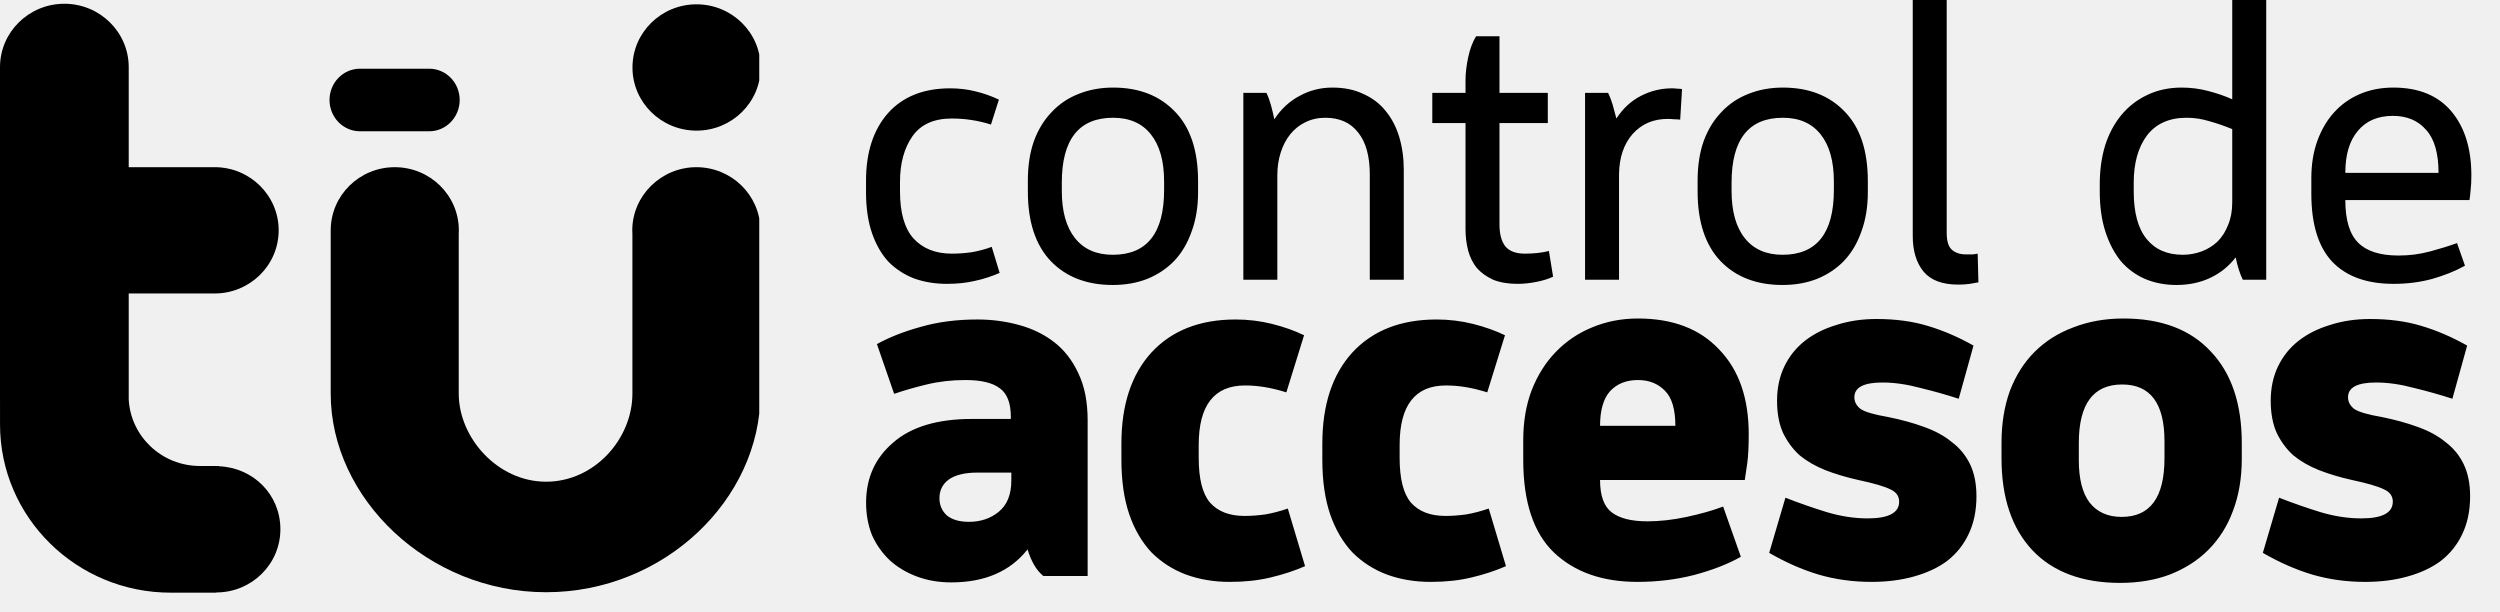
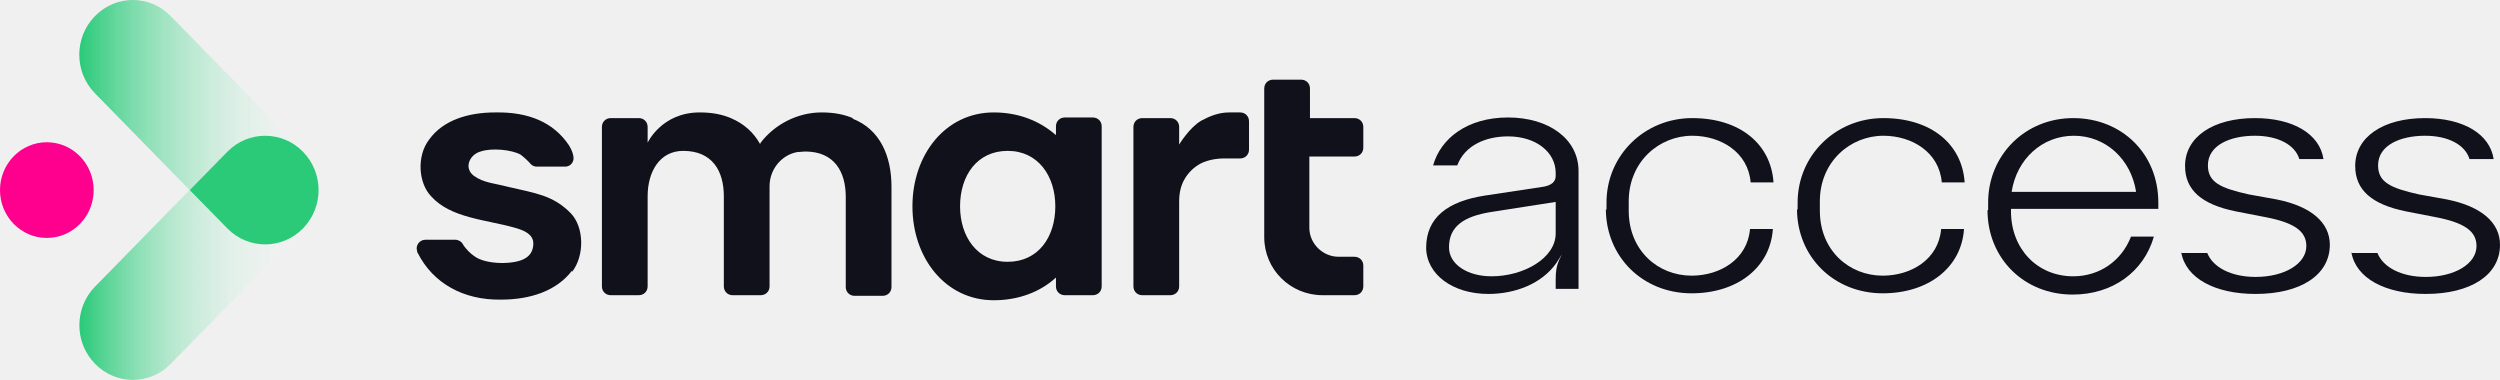
- <svg xmlns="http://www.w3.org/2000/svg" width="135" height="33" viewBox="0 0 135 33" fill="none">
-   <g clip-path="url(#clip0_74_5303)">
-     <path d="M41.061 12.37C41.024 10.518 39.491 9.028 37.603 9.028C35.715 9.028 34.143 10.555 34.143 12.438C34.143 12.507 34.146 12.576 34.15 12.644V21.258C34.15 23.687 32.113 26.012 29.488 26.012C26.862 26.012 24.772 23.634 24.772 21.258V12.644C24.776 12.576 24.778 12.507 24.778 12.438C24.778 10.555 23.229 9.028 21.318 9.028C19.407 9.028 17.858 10.555 17.858 12.438C17.858 12.445 17.858 12.451 17.858 12.457C17.858 12.461 17.858 12.464 17.858 12.468V21.258C17.858 26.909 23.11 31.98 29.488 31.98C35.865 31.98 41.063 26.962 41.063 21.258V12.415C41.063 12.4 41.062 12.385 41.061 12.371" fill="black" />
-     <path d="M69.247 3.644C69.247 1.76 67.698 0.233 65.787 0.233C63.876 0.233 62.326 1.76 62.326 3.644C62.326 5.527 63.876 7.054 65.787 7.054C67.698 7.054 69.247 5.527 69.247 3.644Z" fill="black" />
-     <path d="M41.074 3.644C41.074 1.76 39.524 0.233 37.613 0.233C35.702 0.233 34.153 1.76 34.153 3.644C34.153 5.527 35.702 7.054 37.613 7.054C39.524 7.054 41.074 5.527 41.074 3.644Z" fill="black" />
-     <path d="M23.179 7.089C24.087 7.089 24.823 6.332 24.823 5.399C24.823 4.466 24.087 3.71 23.179 3.71L19.439 3.71C18.531 3.71 17.794 4.466 17.794 5.399C17.794 6.332 18.53 7.089 19.439 7.089H23.179Z" fill="black" />
-     <path d="M11.823 25.177V25.163H10.795C8.738 25.163 7.063 23.575 6.951 21.576V15.848H11.588C13.498 15.848 15.048 14.321 15.048 12.438C15.048 10.554 13.499 9.027 11.588 9.027H6.951V3.628C6.951 1.736 5.395 0.203 3.476 0.203C1.557 0.203 0 1.736 0 3.628L0 21.692C0 21.702 0.001 21.711 0.001 21.72L0.001 22.918C0.001 27.936 4.129 32.004 9.22 32.004H11.681L11.67 31.992C11.673 31.992 11.677 31.992 11.681 31.992C13.592 31.992 15.141 30.465 15.141 28.581C15.141 26.698 13.668 25.252 11.823 25.178" fill="black" />
-     <path d="M55.999 25.177V25.163H54.97C52.914 25.163 51.239 23.575 51.126 21.576V15.848H55.763C57.674 15.848 59.223 14.321 59.223 12.438C59.223 10.554 57.675 9.027 55.763 9.027H51.126V3.628C51.126 1.736 49.571 0.203 47.652 0.203C45.733 0.203 44.176 1.736 44.176 3.628V21.692C44.176 21.701 44.178 21.71 44.178 21.72V22.917C44.178 27.935 48.305 32.004 53.397 32.004H55.857L55.846 31.991C55.849 31.991 55.853 31.991 55.857 31.991C57.768 31.991 59.317 30.464 59.317 28.581C59.317 26.697 57.844 25.252 55.999 25.177" fill="black" />
-     <path d="M65.787 31.94C63.858 31.94 62.293 30.398 62.293 28.497V12.448C62.293 10.546 63.858 9.005 65.787 9.005C67.717 9.005 69.281 10.546 69.281 12.448V28.497C69.281 30.398 67.717 31.94 65.787 31.94Z" fill="black" />
-   </g>
-   <path d="M48.6 10.334C48.6 11.489 48.844 12.338 49.334 12.882C49.836 13.425 50.523 13.697 51.392 13.697C51.759 13.697 52.126 13.67 52.493 13.616C52.873 13.548 53.227 13.453 53.553 13.33L53.981 14.737C53.546 14.927 53.104 15.069 52.656 15.165C52.207 15.273 51.698 15.328 51.127 15.328C50.502 15.328 49.918 15.233 49.374 15.042C48.844 14.838 48.382 14.54 47.988 14.146C47.608 13.738 47.309 13.222 47.091 12.597C46.874 11.971 46.765 11.231 46.765 10.375V9.763C46.765 8.228 47.159 7.012 47.947 6.115C48.749 5.218 49.87 4.77 51.311 4.77C51.786 4.77 52.241 4.824 52.676 4.933C53.125 5.041 53.546 5.191 53.94 5.381L53.512 6.726C53.172 6.618 52.826 6.536 52.472 6.482C52.133 6.427 51.773 6.4 51.392 6.4C50.427 6.4 49.721 6.719 49.272 7.358C48.824 7.997 48.6 8.819 48.6 9.824V10.334ZM55.504 9.743C55.504 8.955 55.612 8.248 55.83 7.623C56.061 6.998 56.38 6.475 56.788 6.054C57.195 5.619 57.678 5.293 58.235 5.075C58.806 4.844 59.431 4.729 60.11 4.729C61.51 4.729 62.624 5.164 63.453 6.033C64.282 6.889 64.696 8.139 64.696 9.784V10.375C64.696 11.163 64.581 11.87 64.35 12.495C64.132 13.12 63.82 13.65 63.412 14.084C63.004 14.506 62.515 14.832 61.944 15.063C61.387 15.28 60.769 15.389 60.09 15.389C58.69 15.389 57.576 14.961 56.747 14.105C55.918 13.235 55.504 11.978 55.504 10.334V9.743ZM62.862 9.804C62.862 8.703 62.624 7.854 62.148 7.256C61.673 6.658 60.993 6.359 60.11 6.359C58.262 6.359 57.338 7.528 57.338 9.865V10.314C57.338 11.414 57.576 12.264 58.051 12.861C58.527 13.459 59.206 13.758 60.09 13.758C61.938 13.758 62.862 12.59 62.862 10.252V9.804ZM73.969 9.437C73.969 8.432 73.759 7.671 73.338 7.154C72.93 6.624 72.339 6.359 71.564 6.359C71.17 6.359 70.81 6.441 70.484 6.604C70.171 6.753 69.9 6.971 69.669 7.256C69.451 7.528 69.281 7.854 69.159 8.235C69.037 8.615 68.976 9.023 68.976 9.458V15.104H67.141V5.014H68.385C68.48 5.204 68.561 5.422 68.629 5.666C68.697 5.911 68.758 6.169 68.813 6.441C69.18 5.884 69.635 5.463 70.178 5.177C70.722 4.878 71.313 4.729 71.952 4.729C72.59 4.729 73.147 4.844 73.623 5.075C74.112 5.293 74.513 5.598 74.826 5.993C75.152 6.387 75.396 6.855 75.559 7.399C75.722 7.942 75.804 8.534 75.804 9.172V15.104H73.969V9.437ZM77.344 5.014H79.138V4.342C79.138 3.961 79.186 3.547 79.281 3.098C79.376 2.65 79.518 2.269 79.709 1.957H80.972V5.014H83.581V6.645H80.972V12.128C80.972 12.63 81.074 13.018 81.278 13.29C81.496 13.561 81.849 13.697 82.338 13.697C82.827 13.697 83.262 13.65 83.642 13.554L83.867 14.941C83.609 15.063 83.303 15.158 82.949 15.226C82.596 15.294 82.263 15.328 81.951 15.328C81.434 15.328 80.993 15.253 80.626 15.104C80.272 14.941 79.98 14.73 79.749 14.472C79.532 14.2 79.376 13.887 79.281 13.534C79.186 13.167 79.138 12.78 79.138 12.372V6.645H77.344V5.014ZM90.73 6.461C90.634 6.448 90.526 6.441 90.403 6.441C90.281 6.427 90.166 6.421 90.057 6.421C89.282 6.421 88.65 6.692 88.161 7.236C87.686 7.779 87.441 8.5 87.428 9.396V15.104H85.593V5.014H86.837C86.932 5.204 87.013 5.415 87.081 5.646C87.149 5.877 87.217 6.128 87.285 6.4C87.638 5.857 88.08 5.449 88.61 5.177C89.14 4.905 89.697 4.77 90.281 4.77C90.39 4.77 90.492 4.776 90.587 4.79C90.682 4.79 90.763 4.797 90.831 4.81L90.73 6.461ZM91.671 9.743C91.671 8.955 91.779 8.248 91.997 7.623C92.228 6.998 92.547 6.475 92.955 6.054C93.362 5.619 93.845 5.293 94.402 5.075C94.973 4.844 95.598 4.729 96.277 4.729C97.677 4.729 98.791 5.164 99.62 6.033C100.449 6.889 100.863 8.139 100.863 9.784V10.375C100.863 11.163 100.748 11.87 100.517 12.495C100.299 13.12 99.987 13.65 99.579 14.084C99.171 14.506 98.682 14.832 98.112 15.063C97.554 15.28 96.936 15.389 96.257 15.389C94.857 15.389 93.743 14.961 92.914 14.105C92.085 13.235 91.671 11.978 91.671 10.334V9.743ZM99.029 9.804C99.029 8.703 98.791 7.854 98.315 7.256C97.84 6.658 97.16 6.359 96.277 6.359C94.429 6.359 93.505 7.528 93.505 9.865V10.314C93.505 11.414 93.743 12.264 94.219 12.861C94.694 13.459 95.374 13.758 96.257 13.758C98.105 13.758 99.029 12.59 99.029 10.252V9.804ZM105.122 12.576C105.122 13.024 105.218 13.33 105.408 13.493C105.598 13.656 105.849 13.738 106.162 13.738C106.325 13.738 106.454 13.738 106.549 13.738C106.644 13.724 106.726 13.711 106.794 13.697L106.835 15.246C106.699 15.273 106.542 15.3 106.366 15.328C106.203 15.355 105.992 15.368 105.734 15.368C104.891 15.368 104.273 15.137 103.879 14.675C103.485 14.2 103.288 13.554 103.288 12.739V3.41505e-05H105.122V12.576ZM122.376 15.104H121.112C120.962 14.805 120.833 14.404 120.725 13.901C120.358 14.377 119.902 14.743 119.359 15.002C118.815 15.26 118.204 15.389 117.524 15.389C116.913 15.389 116.349 15.28 115.833 15.063C115.33 14.845 114.895 14.526 114.528 14.105C114.175 13.67 113.896 13.14 113.693 12.515C113.489 11.89 113.387 11.163 113.387 10.334V9.947C113.387 9.199 113.482 8.506 113.672 7.868C113.876 7.229 114.168 6.679 114.549 6.217C114.929 5.755 115.391 5.395 115.935 5.136C116.492 4.865 117.117 4.729 117.81 4.729C118.299 4.729 118.775 4.79 119.237 4.912C119.712 5.035 120.147 5.184 120.541 5.361V3.41505e-05H122.376V15.104ZM115.221 10.334C115.221 11.475 115.452 12.332 115.914 12.902C116.376 13.473 117.029 13.758 117.871 13.758C118.224 13.758 118.564 13.697 118.89 13.575C119.216 13.453 119.502 13.276 119.746 13.045C119.991 12.8 120.181 12.501 120.317 12.148C120.466 11.795 120.541 11.387 120.541 10.925V6.971C120.106 6.794 119.692 6.652 119.298 6.543C118.904 6.421 118.496 6.359 118.075 6.359C117.137 6.359 116.424 6.679 115.935 7.317C115.459 7.956 115.221 8.805 115.221 9.865V10.334ZM126.647 10.803C126.647 11.876 126.878 12.644 127.34 13.106C127.802 13.568 128.529 13.799 129.521 13.799C130.118 13.799 130.689 13.724 131.233 13.575C131.79 13.425 132.272 13.276 132.68 13.126L133.108 14.349C132.592 14.635 132 14.873 131.335 15.063C130.682 15.239 129.989 15.328 129.256 15.328C127.802 15.328 126.694 14.927 125.933 14.125C125.186 13.323 124.812 12.101 124.812 10.456V9.621C124.812 8.873 124.921 8.201 125.138 7.603C125.356 7.005 125.655 6.495 126.035 6.074C126.429 5.639 126.898 5.306 127.442 5.075C127.985 4.844 128.583 4.729 129.235 4.729C130.608 4.729 131.654 5.157 132.374 6.013C133.094 6.869 133.454 8.024 133.454 9.478C133.454 9.79 133.441 10.049 133.414 10.252C133.4 10.443 133.38 10.626 133.353 10.803H126.647ZM129.215 6.257C128.4 6.257 127.768 6.529 127.319 7.073C126.871 7.603 126.647 8.357 126.647 9.335H131.681C131.681 8.275 131.457 7.501 131.009 7.012C130.574 6.509 129.976 6.257 129.215 6.257ZM58.733 31.104H56.34C56.145 30.944 55.977 30.74 55.835 30.492C55.693 30.244 55.578 29.969 55.489 29.668C54.55 30.855 53.176 31.449 51.368 31.449C50.695 31.449 50.074 31.343 49.507 31.13C48.94 30.917 48.453 30.625 48.045 30.253C47.637 29.863 47.318 29.411 47.088 28.897C46.875 28.365 46.769 27.78 46.769 27.142C46.769 25.813 47.256 24.732 48.231 23.899C49.206 23.048 50.624 22.623 52.485 22.623H54.585V22.516C54.585 21.772 54.39 21.258 54 20.974C53.61 20.673 52.99 20.522 52.139 20.522C51.395 20.522 50.695 20.602 50.039 20.762C49.383 20.921 48.798 21.09 48.284 21.267L47.354 18.581C48.027 18.209 48.816 17.899 49.72 17.651C50.642 17.385 51.661 17.252 52.777 17.252C53.557 17.252 54.302 17.35 55.011 17.545C55.737 17.74 56.375 18.05 56.925 18.475C57.474 18.901 57.908 19.459 58.227 20.15C58.564 20.841 58.733 21.692 58.733 22.702V31.104ZM54.612 25.52H52.777C52.104 25.52 51.59 25.645 51.235 25.893C50.899 26.141 50.73 26.478 50.73 26.903C50.73 27.275 50.863 27.585 51.129 27.833C51.413 28.064 51.811 28.179 52.325 28.179C52.946 28.179 53.477 28.002 53.92 27.647C54.381 27.275 54.612 26.708 54.612 25.946V25.52ZM64.73 24.723C64.73 25.857 64.934 26.664 65.342 27.142C65.767 27.621 66.388 27.86 67.203 27.86C67.557 27.86 67.93 27.833 68.32 27.78C68.727 27.709 69.135 27.603 69.542 27.461L70.473 30.572C69.906 30.82 69.285 31.024 68.612 31.183C67.956 31.343 67.221 31.422 66.405 31.422C65.555 31.422 64.766 31.29 64.039 31.024C63.33 30.758 62.71 30.359 62.178 29.827C61.664 29.278 61.265 28.596 60.982 27.78C60.698 26.947 60.556 25.964 60.556 24.829V23.952C60.556 21.86 61.097 20.221 62.178 19.034C63.277 17.846 64.792 17.252 66.724 17.252C67.398 17.252 68.054 17.332 68.692 17.491C69.33 17.651 69.906 17.855 70.42 18.103L69.463 21.187C69.002 21.045 68.594 20.948 68.24 20.895C67.903 20.841 67.566 20.815 67.23 20.815C65.563 20.815 64.73 21.887 64.73 24.032V24.723ZM75.58 24.723C75.58 25.857 75.784 26.664 76.191 27.142C76.617 27.621 77.237 27.86 78.052 27.86C78.407 27.86 78.779 27.833 79.169 27.78C79.576 27.709 79.984 27.603 80.392 27.461L81.322 30.572C80.755 30.82 80.135 31.024 79.461 31.183C78.805 31.343 78.07 31.422 77.255 31.422C76.404 31.422 75.615 31.29 74.888 31.024C74.18 30.758 73.559 30.359 73.028 29.827C72.513 29.278 72.115 28.596 71.831 27.78C71.547 26.947 71.406 25.964 71.406 24.829V23.952C71.406 21.86 71.946 20.221 73.028 19.034C74.126 17.846 75.642 17.252 77.574 17.252C78.247 17.252 78.903 17.332 79.541 17.491C80.179 17.651 80.755 17.855 81.269 18.103L80.312 21.187C79.851 21.045 79.444 20.948 79.089 20.895C78.752 20.841 78.416 20.815 78.079 20.815C76.413 20.815 75.58 21.887 75.58 24.032V24.723ZM86.403 25.919C86.403 26.77 86.615 27.355 87.041 27.674C87.466 27.993 88.104 28.152 88.955 28.152C89.628 28.152 90.337 28.073 91.082 27.913C91.826 27.754 92.482 27.568 93.049 27.355L94.006 30.067C93.315 30.457 92.473 30.785 91.48 31.05C90.506 31.299 89.487 31.422 88.423 31.422C86.527 31.422 85.02 30.891 83.903 29.827C82.805 28.764 82.255 27.098 82.255 24.829V23.766C82.255 22.773 82.406 21.878 82.707 21.081C83.026 20.265 83.46 19.574 84.01 19.007C84.577 18.422 85.233 17.979 85.977 17.678C86.739 17.359 87.563 17.199 88.45 17.199C90.328 17.199 91.791 17.757 92.836 18.874C93.9 19.973 94.431 21.497 94.431 23.447C94.431 24.102 94.405 24.625 94.352 25.015C94.299 25.387 94.254 25.689 94.219 25.919H86.403ZM88.45 20.522C87.812 20.522 87.306 20.726 86.934 21.134C86.58 21.541 86.403 22.162 86.403 22.995H90.47C90.47 22.109 90.284 21.479 89.912 21.107C89.54 20.717 89.052 20.522 88.45 20.522ZM105.771 21.533C105.115 21.32 104.424 21.125 103.697 20.948C102.971 20.753 102.288 20.655 101.65 20.655C100.64 20.655 100.135 20.921 100.135 21.453C100.135 21.701 100.25 21.914 100.481 22.091C100.729 22.25 101.216 22.392 101.943 22.516C102.652 22.658 103.299 22.835 103.884 23.048C104.486 23.261 104.991 23.535 105.399 23.872C105.824 24.191 106.152 24.59 106.383 25.069C106.613 25.547 106.728 26.123 106.728 26.797C106.728 27.576 106.587 28.259 106.303 28.844C106.037 29.411 105.656 29.889 105.16 30.279C104.663 30.652 104.061 30.935 103.352 31.13C102.661 31.325 101.899 31.422 101.065 31.422C100.055 31.422 99.098 31.29 98.194 31.024C97.308 30.758 96.422 30.368 95.536 29.854L96.413 26.876C97.14 27.16 97.875 27.417 98.62 27.647C99.382 27.878 100.126 27.993 100.853 27.993C101.987 27.993 102.554 27.692 102.554 27.089C102.554 26.788 102.395 26.566 102.076 26.424C101.757 26.265 101.181 26.096 100.348 25.919C99.71 25.777 99.116 25.6 98.566 25.387C98.035 25.175 97.574 24.909 97.184 24.59C96.812 24.253 96.51 23.846 96.28 23.367C96.067 22.889 95.961 22.312 95.961 21.639C95.961 20.948 96.094 20.327 96.36 19.778C96.626 19.229 96.998 18.768 97.476 18.395C97.955 18.023 98.522 17.74 99.178 17.545C99.834 17.332 100.551 17.226 101.331 17.226C102.359 17.226 103.281 17.35 104.096 17.598C104.929 17.846 105.753 18.201 106.569 18.661L105.771 21.533ZM121.056 24.776C121.056 25.822 120.896 26.761 120.577 27.594C120.276 28.41 119.833 29.11 119.248 29.695C118.681 30.262 117.99 30.705 117.174 31.024C116.377 31.325 115.482 31.476 114.489 31.476C112.451 31.476 110.873 30.891 109.757 29.721C108.64 28.534 108.082 26.876 108.082 24.75V23.899C108.082 22.871 108.233 21.94 108.534 21.107C108.853 20.274 109.296 19.574 109.863 19.007C110.448 18.422 111.148 17.979 111.963 17.678C112.779 17.359 113.683 17.199 114.675 17.199C116.713 17.199 118.282 17.793 119.381 18.98C120.498 20.15 121.056 21.798 121.056 23.925V24.776ZM112.256 24.856C112.256 25.866 112.451 26.628 112.841 27.142C113.248 27.656 113.824 27.913 114.569 27.913C116.111 27.913 116.882 26.859 116.882 24.75V23.819C116.882 21.781 116.12 20.762 114.595 20.762C113.036 20.762 112.256 21.816 112.256 23.925V24.856ZM132.429 21.533C131.773 21.32 131.082 21.125 130.355 20.948C129.628 20.753 128.946 20.655 128.308 20.655C127.298 20.655 126.793 20.921 126.793 21.453C126.793 21.701 126.908 21.914 127.138 22.091C127.386 22.25 127.874 22.392 128.6 22.516C129.309 22.658 129.956 22.835 130.541 23.048C131.144 23.261 131.649 23.535 132.057 23.872C132.482 24.191 132.81 24.59 133.04 25.069C133.271 25.547 133.386 26.123 133.386 26.797C133.386 27.576 133.244 28.259 132.961 28.844C132.695 29.411 132.314 29.889 131.817 30.279C131.321 30.652 130.718 30.935 130.009 31.13C129.318 31.325 128.556 31.422 127.723 31.422C126.713 31.422 125.756 31.29 124.852 31.024C123.966 30.758 123.079 30.368 122.193 29.854L123.071 26.876C123.797 27.16 124.533 27.417 125.277 27.647C126.039 27.878 126.784 27.993 127.51 27.993C128.645 27.993 129.212 27.692 129.212 27.089C129.212 26.788 129.052 26.566 128.733 26.424C128.414 26.265 127.838 26.096 127.005 25.919C126.367 25.777 125.773 25.6 125.224 25.387C124.692 25.175 124.231 24.909 123.842 24.59C123.469 24.253 123.168 23.846 122.938 23.367C122.725 22.889 122.619 22.312 122.619 21.639C122.619 20.948 122.752 20.327 123.017 19.778C123.283 19.229 123.655 18.768 124.134 18.395C124.613 18.023 125.18 17.74 125.835 17.545C126.491 17.332 127.209 17.226 127.989 17.226C129.017 17.226 129.939 17.35 130.754 17.598C131.587 17.846 132.411 18.201 133.226 18.661L132.429 21.533Z" fill="black" />
+ <svg xmlns="http://www.w3.org/2000/svg" width="204" height="31" viewBox="0 0 204 31" fill="none">
+   <path d="M3.821 19.415C5.932 19.415 7.643 17.667 7.643 15.511C7.643 13.355 5.932 11.607 3.821 11.607C1.711 11.607 0 13.355 0 15.511C0 17.667 1.711 19.415 3.821 19.415Z" fill="#FF008E" />
+   <path d="M18.549 12.361L7.754 23.389C6.052 25.127 6.052 27.945 7.754 29.683L7.767 29.697C9.468 31.435 12.227 31.435 13.928 29.697L24.724 18.669C26.425 16.931 26.425 14.113 24.724 12.375L24.711 12.361C23.009 10.623 20.251 10.623 18.549 12.361Z" fill="url(#paint0_linear_206_6054)" />
+   <path d="M7.76 1.304L7.747 1.317C6.045 3.055 6.045 5.873 7.747 7.611L18.542 18.639C20.244 20.377 23.002 20.377 24.704 18.639L24.717 18.625C26.418 16.887 26.418 14.069 24.717 12.331L13.921 1.304C12.22 -0.435 9.461 -0.435 7.76 1.304Z" fill="url(#paint1_linear_206_6054)" />
+   <path d="M25.995 15.511C25.995 14.379 25.57 13.248 24.721 12.38C23.022 10.645 20.253 10.645 18.555 12.38L15.49 15.511L18.555 18.641C20.253 20.376 23.022 20.376 24.721 18.641C25.57 17.774 25.995 16.642 25.995 15.511Z" fill="#2ACA79" />
+   <path d="M101.919 9.894V12.209C101.919 12.62 101.608 12.929 101.193 12.929H99.898C99.172 12.929 98.499 13.083 97.981 13.34C97.411 13.649 96.996 14.06 96.685 14.574C96.374 15.089 96.219 15.706 96.219 16.426V23.369C96.219 23.78 95.908 24.089 95.493 24.089H93.213C92.799 24.089 92.488 23.78 92.488 23.369V10.357C92.488 9.946 92.799 9.637 93.213 9.637H95.493C95.908 9.637 96.219 9.946 96.219 10.357V11.797C96.219 11.797 97.048 10.409 98.032 9.843C98.706 9.483 99.431 9.174 100.312 9.174H101.193C101.608 9.174 101.919 9.483 101.919 9.894ZM110.572 9.637H106.893V7.22C106.893 6.809 106.582 6.5 106.168 6.5H103.888C103.473 6.5 103.162 6.809 103.162 7.22V19.357C103.162 21.98 105.287 24.089 107.93 24.089H110.521C110.935 24.089 111.246 23.78 111.246 23.369V21.671C111.246 21.26 110.935 20.951 110.521 20.951H109.225C107.93 20.951 106.842 19.871 106.842 18.586V12.774H110.521C110.935 12.774 111.246 12.466 111.246 12.054V10.357C111.246 9.946 110.935 9.637 110.521 9.637H110.572ZM89.897 10.357V23.369C89.897 23.78 89.586 24.089 89.171 24.089H86.891C86.477 24.089 86.166 23.78 86.166 23.369V22.649C84.871 23.831 83.109 24.5 81.088 24.5C77.15 24.5 74.455 21.054 74.455 16.837C74.455 12.62 77.15 9.174 81.088 9.174C83.16 9.174 84.871 9.894 86.166 11.026V10.306C86.166 9.894 86.477 9.586 86.891 9.586H89.171C89.586 9.586 89.897 9.894 89.897 10.306V10.357ZM86.114 16.837C86.114 14.369 84.715 12.311 82.228 12.311C79.74 12.311 78.341 14.317 78.341 16.837C78.341 19.306 79.74 21.363 82.228 21.363C84.715 21.363 86.114 19.357 86.114 16.837ZM46.68 22.186C47.717 20.849 47.665 18.534 46.577 17.403C45.126 15.911 43.623 15.757 41.447 15.243C40.255 14.934 39.529 14.934 38.7 14.369C37.819 13.751 38.286 12.62 39.218 12.363C40.099 12.054 41.758 12.209 42.483 12.62C42.69 12.774 43.105 13.134 43.312 13.391C43.468 13.546 43.623 13.597 43.83 13.597H46.11C46.577 13.597 46.888 13.186 46.784 12.723C46.732 12.414 46.577 12.106 46.421 11.849C45.178 9.997 43.157 9.123 40.41 9.174C38.234 9.174 36.161 9.791 35.021 11.386C33.985 12.723 34.14 14.934 35.176 16.014C36.783 17.814 39.685 17.917 42.017 18.586C42.742 18.791 43.519 19.1 43.519 19.871C43.519 20.386 43.312 20.797 42.898 21.054C42.068 21.62 39.633 21.62 38.7 20.9C38.389 20.694 37.975 20.283 37.767 19.923C37.664 19.717 37.405 19.563 37.146 19.563H34.71C34.244 19.563 33.881 20.026 34.036 20.489C34.036 20.591 34.088 20.643 34.088 20.643C35.332 23.111 37.819 24.5 40.877 24.449C43.208 24.449 45.385 23.78 46.68 22.083V22.186ZM69.584 9.637C68.859 9.329 68.029 9.174 67.045 9.174C65.076 9.174 63.21 10.151 62.07 11.643C62.07 11.643 62.07 11.694 62.019 11.746C61.5 10.82 60.723 10.1 59.635 9.637C58.909 9.329 58.08 9.174 57.096 9.174C53.987 9.174 52.847 11.643 52.847 11.643V10.357C52.847 9.946 52.536 9.637 52.121 9.637H49.841C49.427 9.637 49.116 9.946 49.116 10.357V23.369C49.116 23.78 49.427 24.089 49.841 24.089H52.121C52.536 24.089 52.847 23.78 52.847 23.369V16.014C52.847 14.009 53.831 12.311 55.748 12.311C58.132 12.311 59.065 13.957 59.065 16.014V23.369C59.065 23.78 59.376 24.089 59.79 24.089H62.07C62.485 24.089 62.796 23.78 62.796 23.369V15.191C62.796 13.854 63.728 12.671 65.024 12.414C65.231 12.414 65.49 12.363 65.698 12.363C68.081 12.363 69.014 14.009 69.014 16.066V23.42C69.014 23.831 69.325 24.14 69.74 24.14H72.019C72.434 24.14 72.745 23.831 72.745 23.42V15.243C72.745 12.723 71.812 10.563 69.584 9.689V9.637Z" fill="#10111A" />
+   <path d="M116.373 20.231C116.373 17.711 118.186 16.426 121.14 15.963L125.907 15.243C126.581 15.14 126.944 14.831 126.944 14.369V14.111C126.944 12.414 125.337 11.129 123.057 11.129C121.244 11.129 119.534 11.849 118.912 13.494H116.943C117.565 11.283 119.741 9.586 123.057 9.586C126.374 9.586 128.809 11.334 128.809 13.957V23.574H126.944V22.803C126.944 22.186 126.996 21.723 127.255 21.157L127.462 20.746L126.996 21.466C125.804 23.163 123.627 23.986 121.451 23.986C118.549 23.986 116.373 22.391 116.373 20.18V20.231ZM126.944 19.049V16.477L121.658 17.3C119.43 17.66 118.238 18.483 118.238 20.18C118.238 21.569 119.741 22.546 121.71 22.546C124.353 22.546 126.944 21.054 126.944 19.049Z" fill="#10111A" />
+   <path d="M131.09 17.146V16.529C131.09 12.671 134.199 9.637 138.085 9.637C141.972 9.637 144.511 11.746 144.718 14.883H142.853C142.645 12.414 140.417 11.077 138.085 11.077C135.391 11.077 132.904 13.186 132.904 16.426V17.197C132.904 20.437 135.287 22.494 138.034 22.494C140.365 22.494 142.594 21.157 142.801 18.689H144.666C144.459 21.826 141.765 23.934 138.034 23.934C134.044 23.934 131.038 20.951 131.038 17.043L131.09 17.146Z" fill="#10111A" />
+   <path d="M146.686 17.146V16.529C146.686 12.671 149.796 9.637 153.682 9.637C157.568 9.637 160.107 11.746 160.315 14.883H158.449C158.242 12.414 156.014 11.077 153.682 11.077C150.987 11.077 148.5 13.186 148.5 16.426V17.197C148.5 20.437 150.884 22.494 153.63 22.494C155.962 22.494 158.19 21.157 158.397 18.689H160.263C160.056 21.826 157.361 23.934 153.63 23.934C149.64 23.934 146.635 20.951 146.635 17.043L146.686 17.146Z" fill="#10111A" />
+   <path d="M162.232 17.146V16.529C162.232 12.671 165.237 9.637 169.176 9.637C173.114 9.637 176.119 12.517 176.119 16.529V17.043H164.097V17.249C164.097 20.283 166.222 22.546 169.176 22.546C171.3 22.546 173.114 21.311 173.891 19.306H175.757C174.928 22.186 172.388 24.037 169.124 24.037C165.134 24.037 162.18 21.054 162.18 17.146H162.232ZM174.306 15.654C173.891 12.98 171.818 11.077 169.227 11.077C166.637 11.077 164.564 12.98 164.149 15.654H174.306Z" fill="#10111A" />
+   <path d="M178.041 20.643H180.113C180.58 21.826 182.083 22.597 184.052 22.597C186.435 22.597 188.197 21.517 188.197 20.077C188.197 18.894 187.264 18.174 184.829 17.712L182.445 17.249C179.647 16.683 178.3 15.5 178.3 13.546C178.3 11.18 180.58 9.637 184 9.637C187.109 9.637 189.285 10.923 189.596 12.98H187.627C187.264 11.797 185.865 11.077 184 11.077C181.979 11.077 180.165 11.849 180.165 13.494C180.165 14.883 181.202 15.346 183.482 15.86L185.762 16.271C188.612 16.837 190.114 18.174 190.114 19.974C190.114 22.443 187.731 23.986 184.052 23.986C180.735 23.986 178.352 22.7 177.989 20.591L178.041 20.643Z" fill="#10111A" />
+   <path d="M191.926 20.643H193.999C194.465 21.826 195.968 22.597 197.937 22.597C200.321 22.597 202.083 21.517 202.083 20.077C202.083 18.894 201.15 18.174 198.714 17.712L196.331 17.249C193.533 16.683 192.185 15.5 192.185 13.546C192.185 11.18 194.465 9.637 197.885 9.637C200.994 9.637 203.171 10.923 203.482 12.98H201.513C201.15 11.797 199.751 11.077 197.885 11.077C195.864 11.077 194.051 11.849 194.051 13.494C194.051 14.883 195.087 15.346 197.367 15.86L199.647 16.271C202.497 16.837 204 18.174 204 19.974C204 22.443 201.616 23.986 197.937 23.986C194.621 23.986 192.237 22.7 191.874 20.591L191.926 20.643Z" fill="#10111A" />
  <defs>
-     <clipPath id="clip0_74_5303">
-       <rect width="41" height="32" fill="white" transform="translate(0 0.103516)" />
-     </clipPath>
+     <linearGradient id="paint0_linear_206_6054" x1="25.995" y1="21.04" x2="6.481" y2="21.04" gradientUnits="userSpaceOnUse">
+       <stop stop-color="white" stop-opacity="0" />
+       <stop offset="0.11" stop-color="#EFFBF5" stop-opacity="0.07" />
+       <stop offset="0.33" stop-color="#C7F1DC" stop-opacity="0.26" />
+       <stop offset="0.62" stop-color="#86E1B3" stop-opacity="0.56" />
+       <stop offset="0.98" stop-color="#2ECB7B" stop-opacity="0.98" />
+       <stop offset="1" stop-color="#2ACA79" />
+     </linearGradient>
+     <linearGradient id="paint1_linear_206_6054" x1="6.474" y1="9.973" x2="25.988" y2="9.973" gradientUnits="userSpaceOnUse">
+       <stop stop-color="#2ACA79" />
+       <stop offset="1" stop-color="white" stop-opacity="0" />
+     </linearGradient>
  </defs>
</svg>
